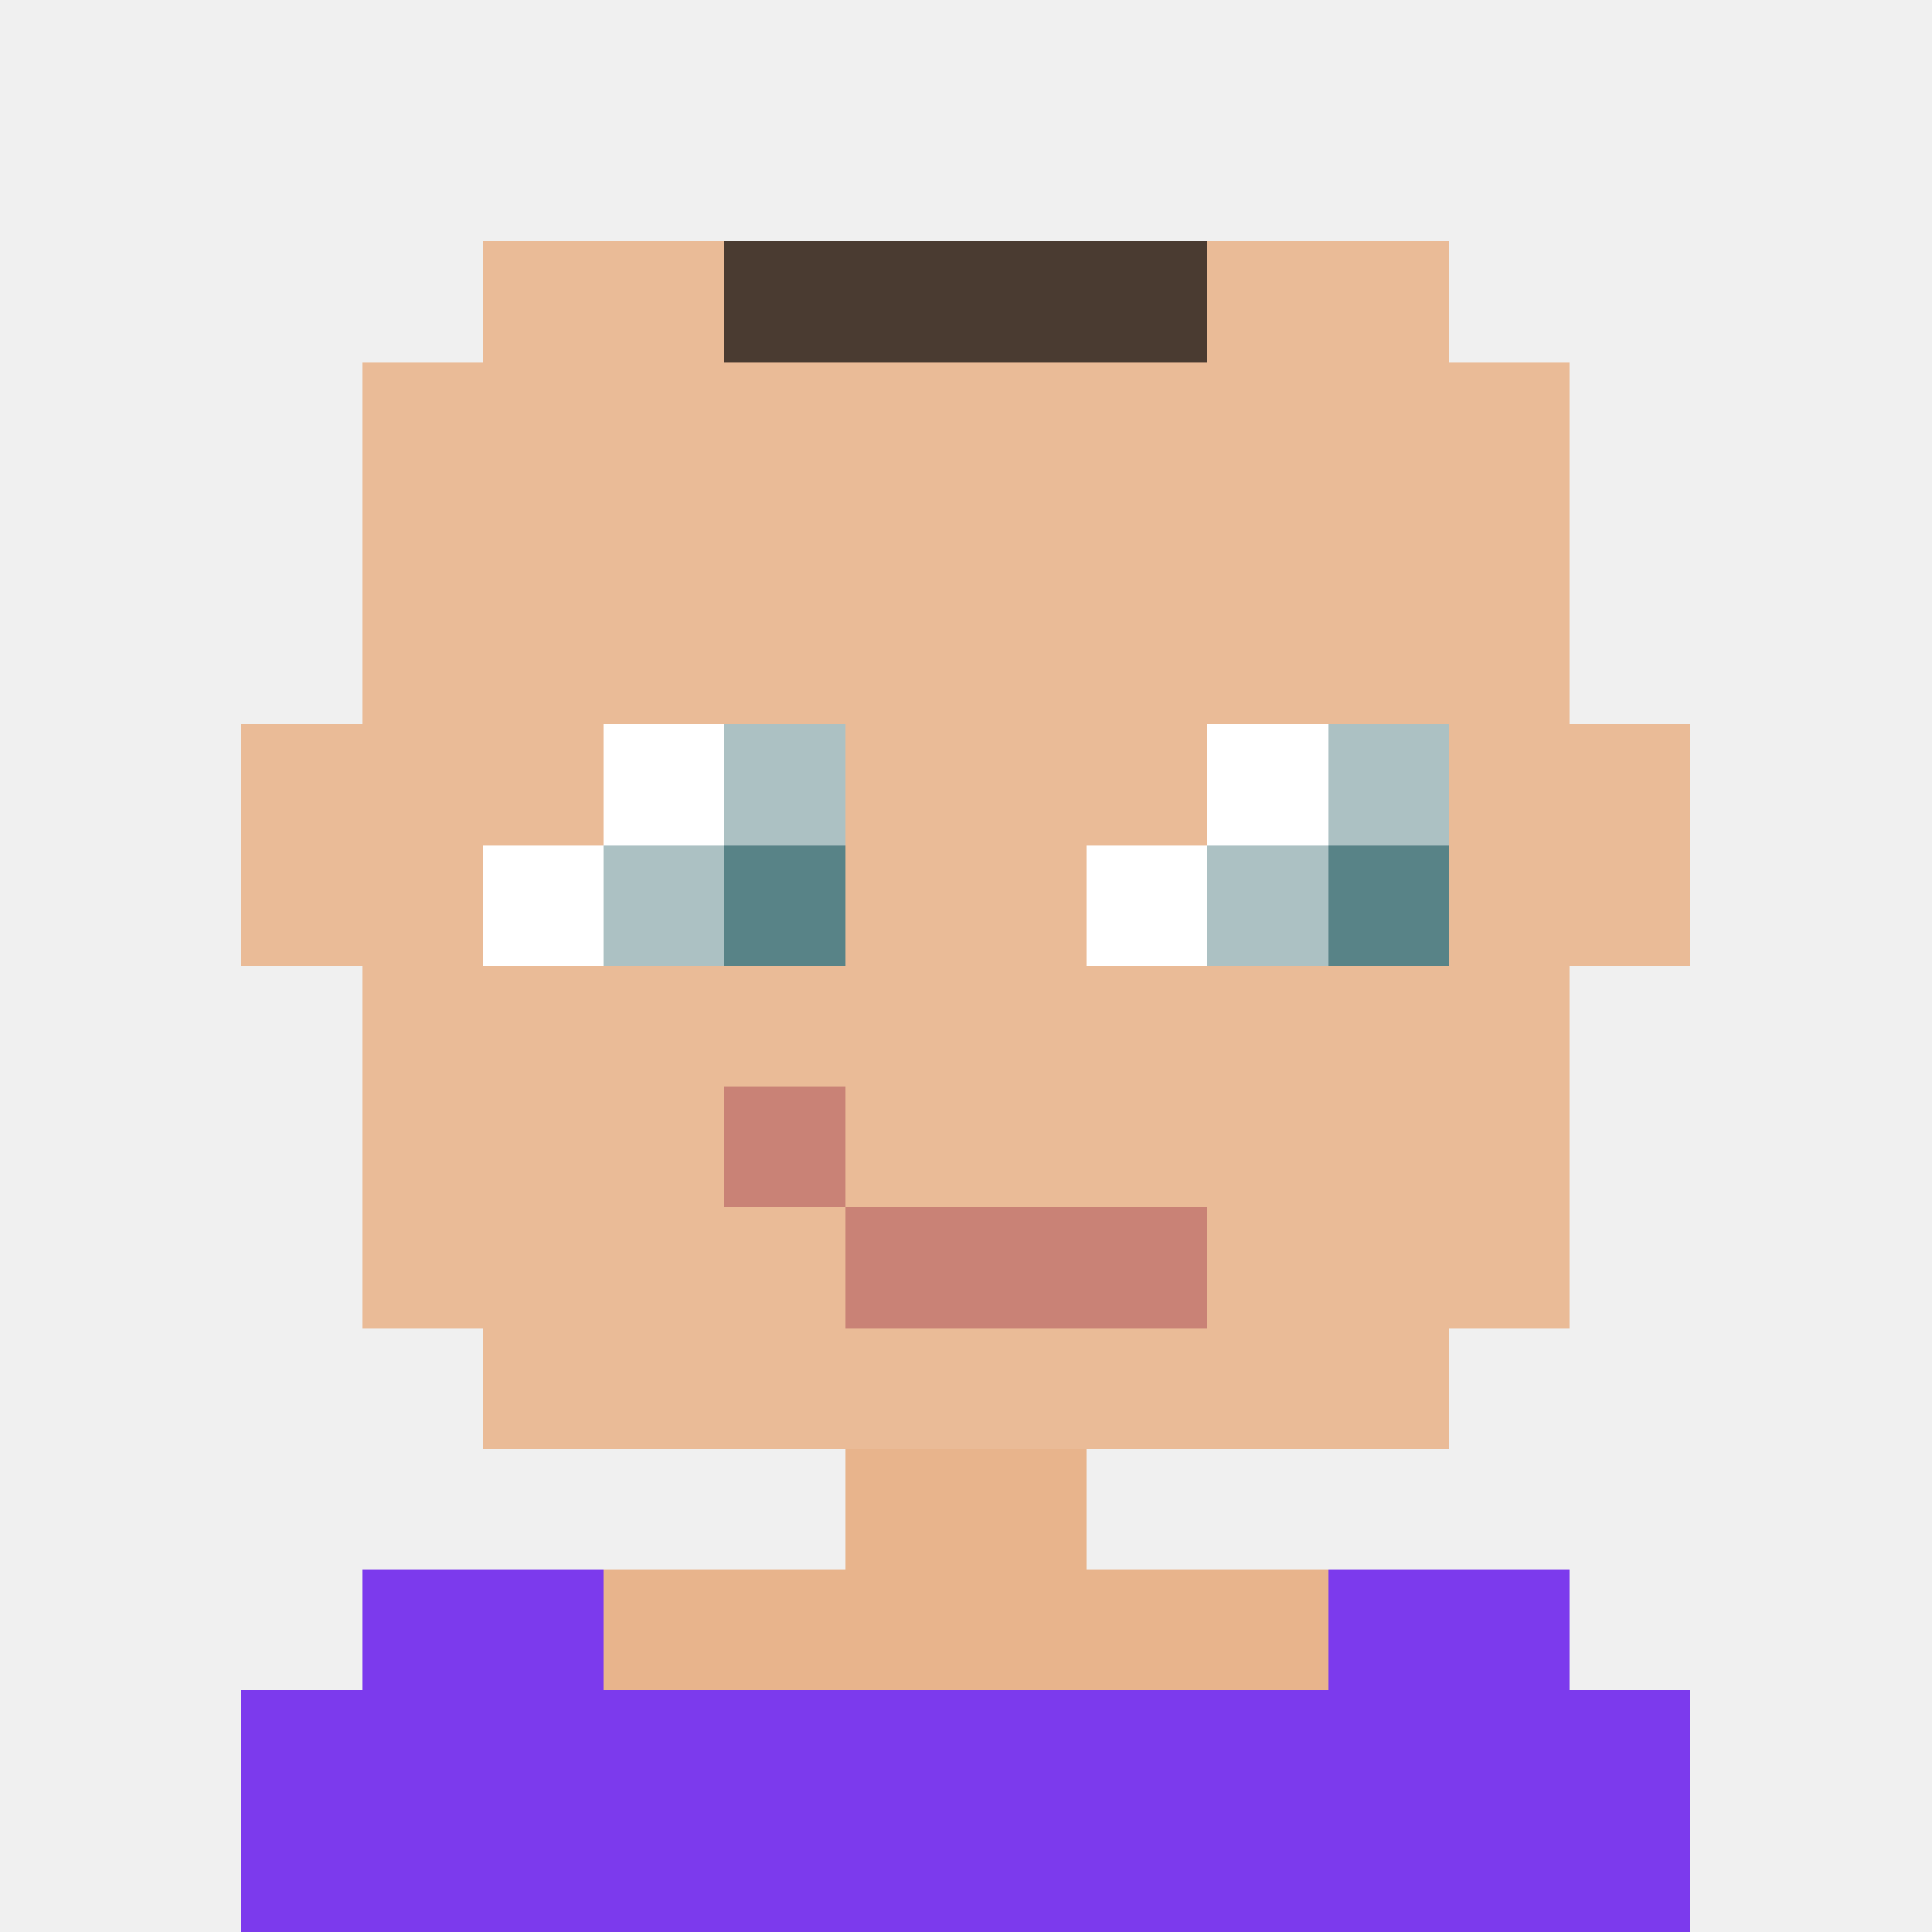
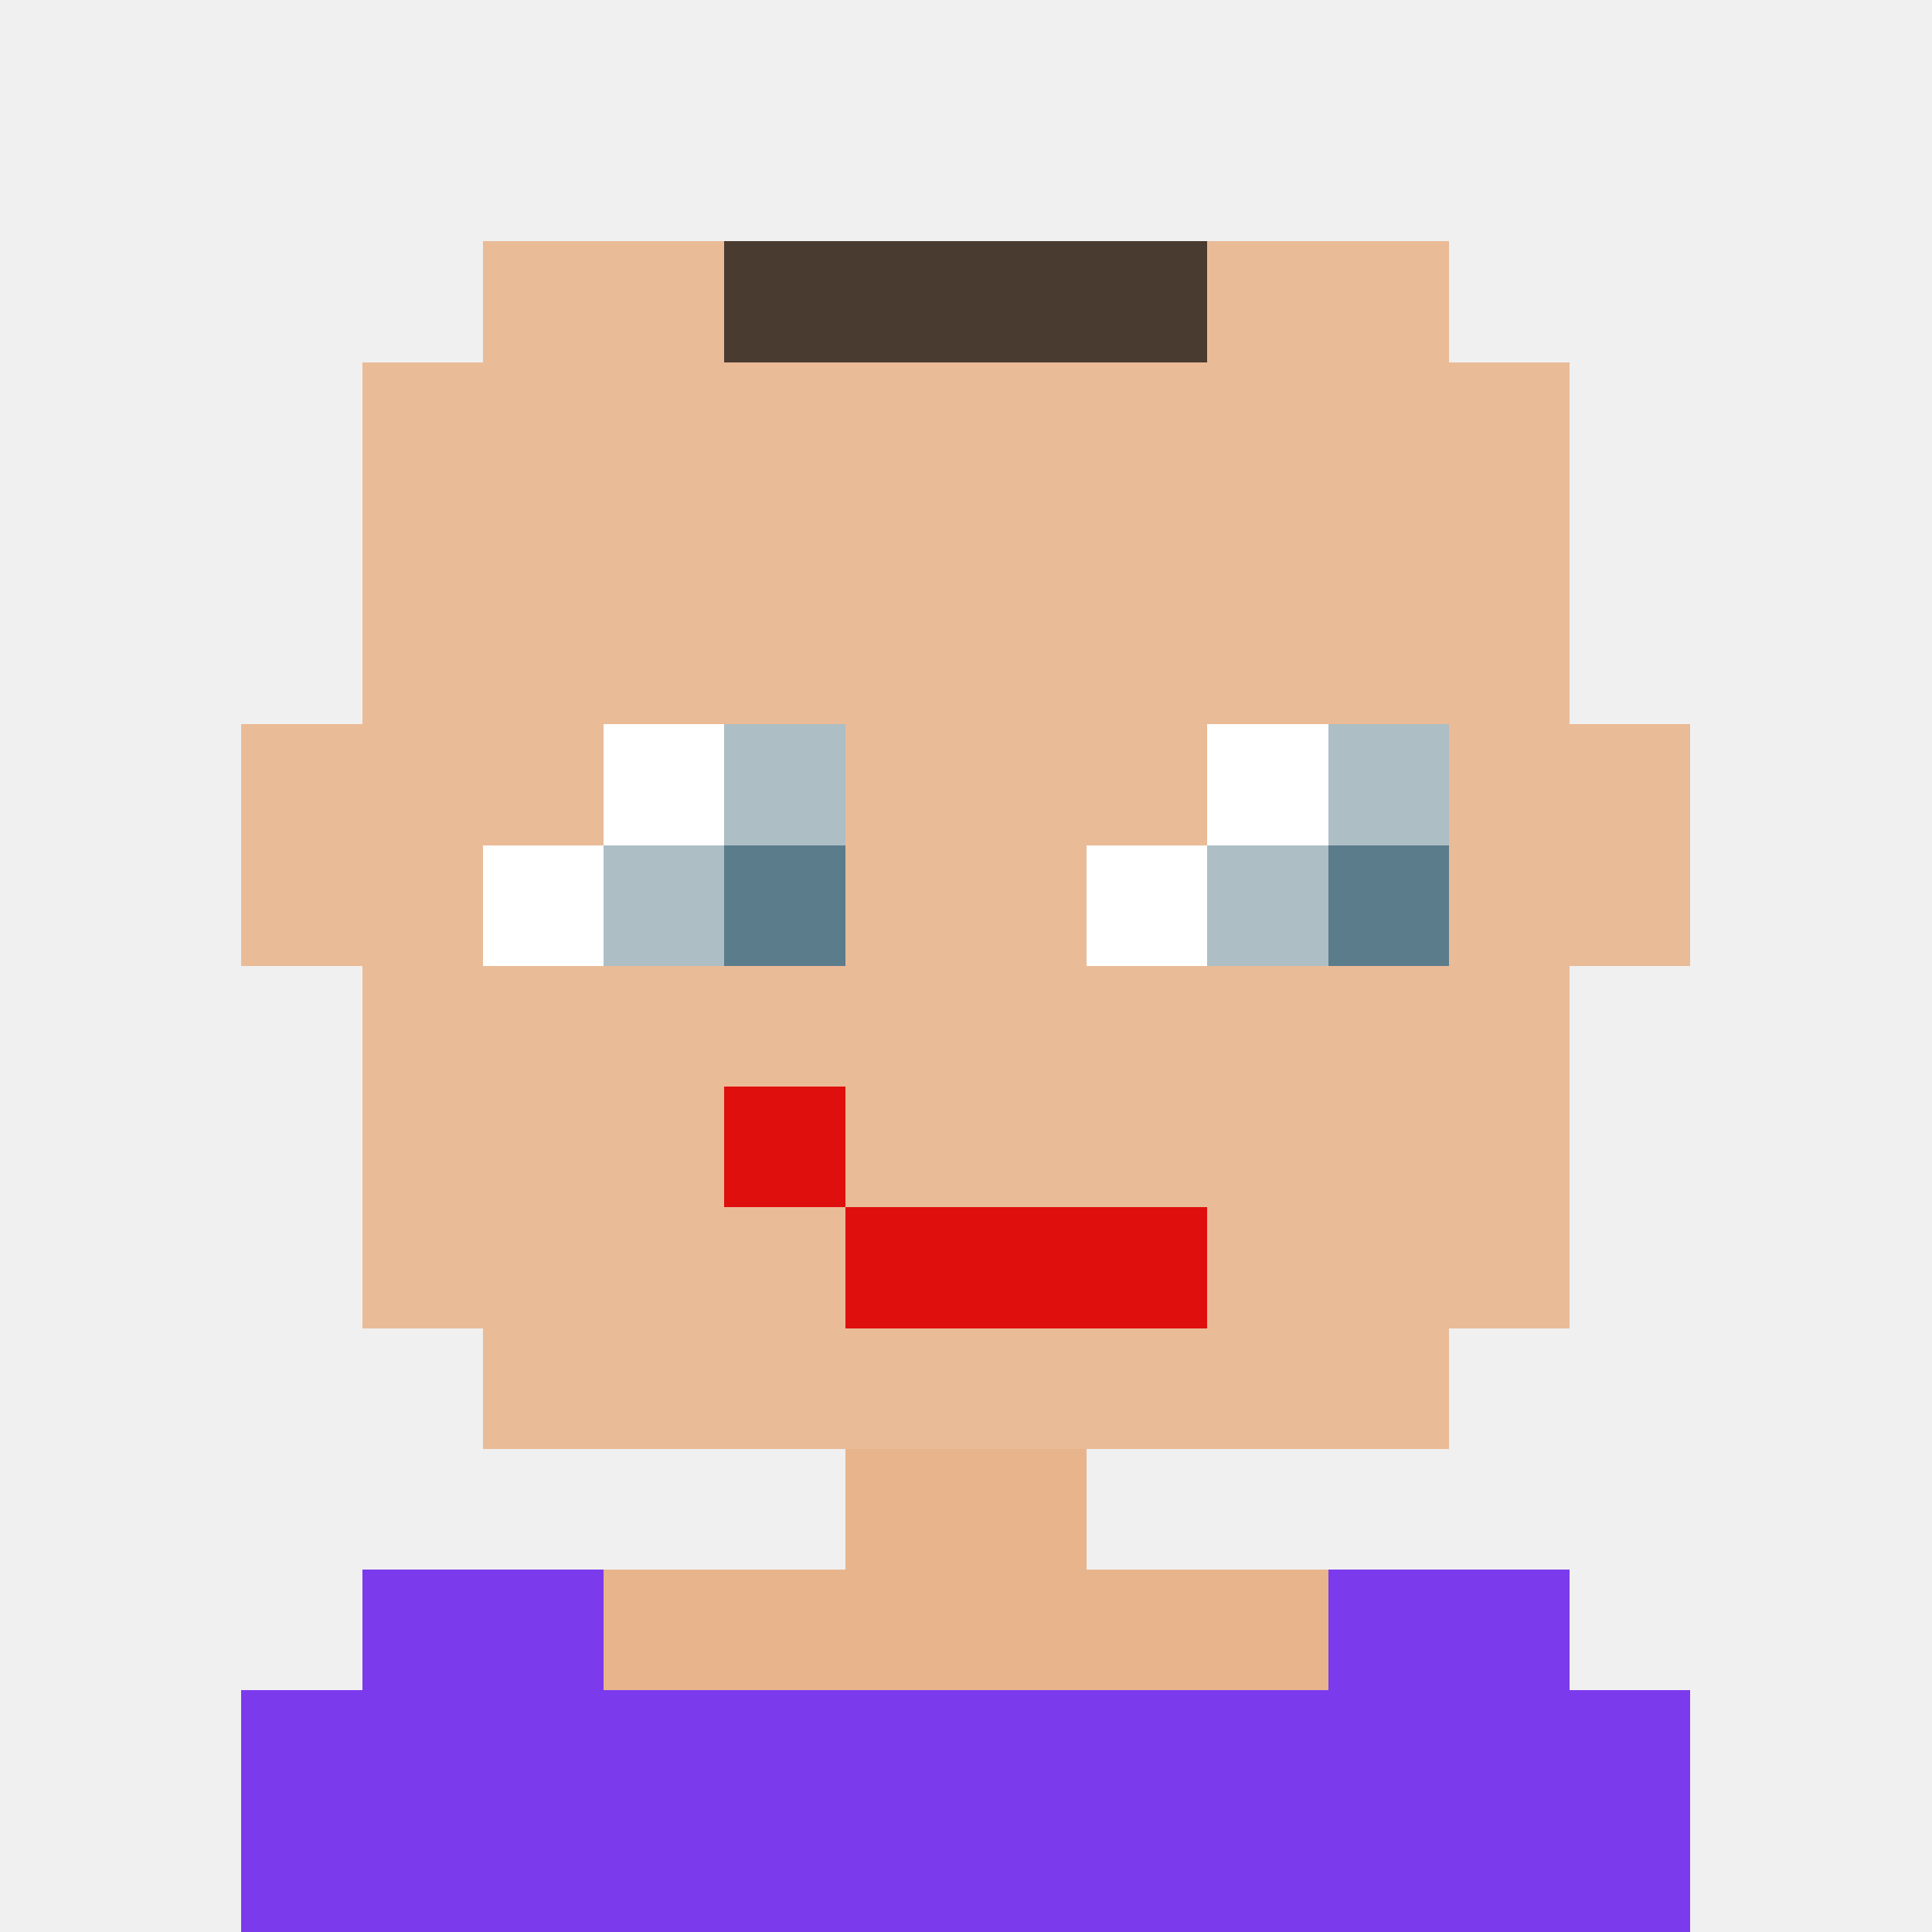
- <svg xmlns="http://www.w3.org/2000/svg" viewBox="0 0 16 16" fill="none" shape-rendering="crispEdges" aria-hidden="true">
-   <defs>
-     <g id="clothes-variant04-1bd33700">
-       <path d="M3 1H1v1H0v2h12V2h-1V1H9v1H3z" fill="#7c3aed" />
+ <svg xmlns="http://www.w3.org/2000/svg" viewBox="0 0 16 16" fill="none" shape-rendering="crispEdges">
+   <mask id="viewboxMask">
+     <rect width="16" height="16" rx="0" ry="0" x="0" y="0" fill="#fff" />
+   </mask>
+   <g mask="url(#viewboxMask)">
+     <path d="M4 2h8v1h1v3h1v2h-1v3h-1v1H9v1h4v1h1v2H2v-2h1v-1h4v-1H4v-1H3V8H2V6h1V3h1V2Z" fill="#e8b48c" />
+     <path d="M4 2h8v1h1v3h1v2h-1v3h-1v1H4v-1H3V8H2V6h1V3h1V2Z" fill="#fff" fill-opacity=".1" />
+     <path d="M5 13H3v1H2v2h12v-2h-1v-1h-2v1H5v-1Z" fill="#7c3aed" />
+     <g fill-rule="evenodd" clip-rule="evenodd">
+       <path d="M5 6h1v2H4V7h1V6Zm5 0h1v2H9V7h1V6Z" fill="#fff" />
+       <path d="M6 6v1H5v1h2V6H6Zm5 0v1h-1v1h2V6h-1Z" fill="#5b7c8b" />
+       <path d="M6 6v1h1V6H6ZM5 7v1h1V7H5Zm6-1v1h1V6h-1Zm-1 1v1h1V7h-1Z" fill="#fff" fill-opacity=".5" />
    </g>
-     <g id="eyes-variant12-1bd33700">
-       <path fill-rule="evenodd" clip-rule="evenodd" d="M1 1h1v2H0V2h1zm5 0h1v2H5V2h1z" fill="white" />
-       <path fill-rule="evenodd" clip-rule="evenodd" d="M2 1v1H1v1h2V1zm5 0v1H6v1h2V1z" fill="#588387" />
-       <path fill-rule="evenodd" clip-rule="evenodd" d="M2 1v1h1V1zM1 2v1h1V2zm6-1v1h1V1zM6 2v1h1V2z" fill="white" fill-opacity=".5" />
-     </g>
-     <g id="mouth-happy07-1bd33700">
-       <path d="M4 2V1H1V0H0v1h1v1z" fill="#c98276" />
-     </g>
-     <g id="hair-short23-1bd33700">
-       <path fill="#4a3b31" d="M6 2h4v1H6z" />
-     </g>
-     <clipPath id="clip-1bd33700">
-       <rect width="16" height="16" rx="0" ry="0" />
-     </clipPath>
-   </defs>
-   <g clip-path="url(#clip-1bd33700)">
-     <path d="M4 2h8v1h1v3h1v2h-1v3h-1v1H9v1h4v1h1v2H2v-2h1v-1h4v-1H4v-1H3V8H2V6h1V3h1z" fill="#e8b48c" />
-     <path d="M4 2h8v1h1v3h1v2h-1v3h-1v1H4v-1H3V8H2V6h1V3h1z" fill="white" fill-opacity=".1" />
-     <use transform="translate(2 12)" href="#clothes-variant04-1bd33700" />
-     <use transform="translate(4 5)" href="#eyes-variant12-1bd33700" />
-     <use transform="translate(6 9)" href="#mouth-happy07-1bd33700" />
-     <use href="#hair-short23-1bd33700" />
+     <path d="M10 11v-1H7V9H6v1h1v1h3Z" fill="#de0f0d" />
+     <path fill="#4a3b31" d="M6 2h4v1H6z" />
  </g>
</svg>
